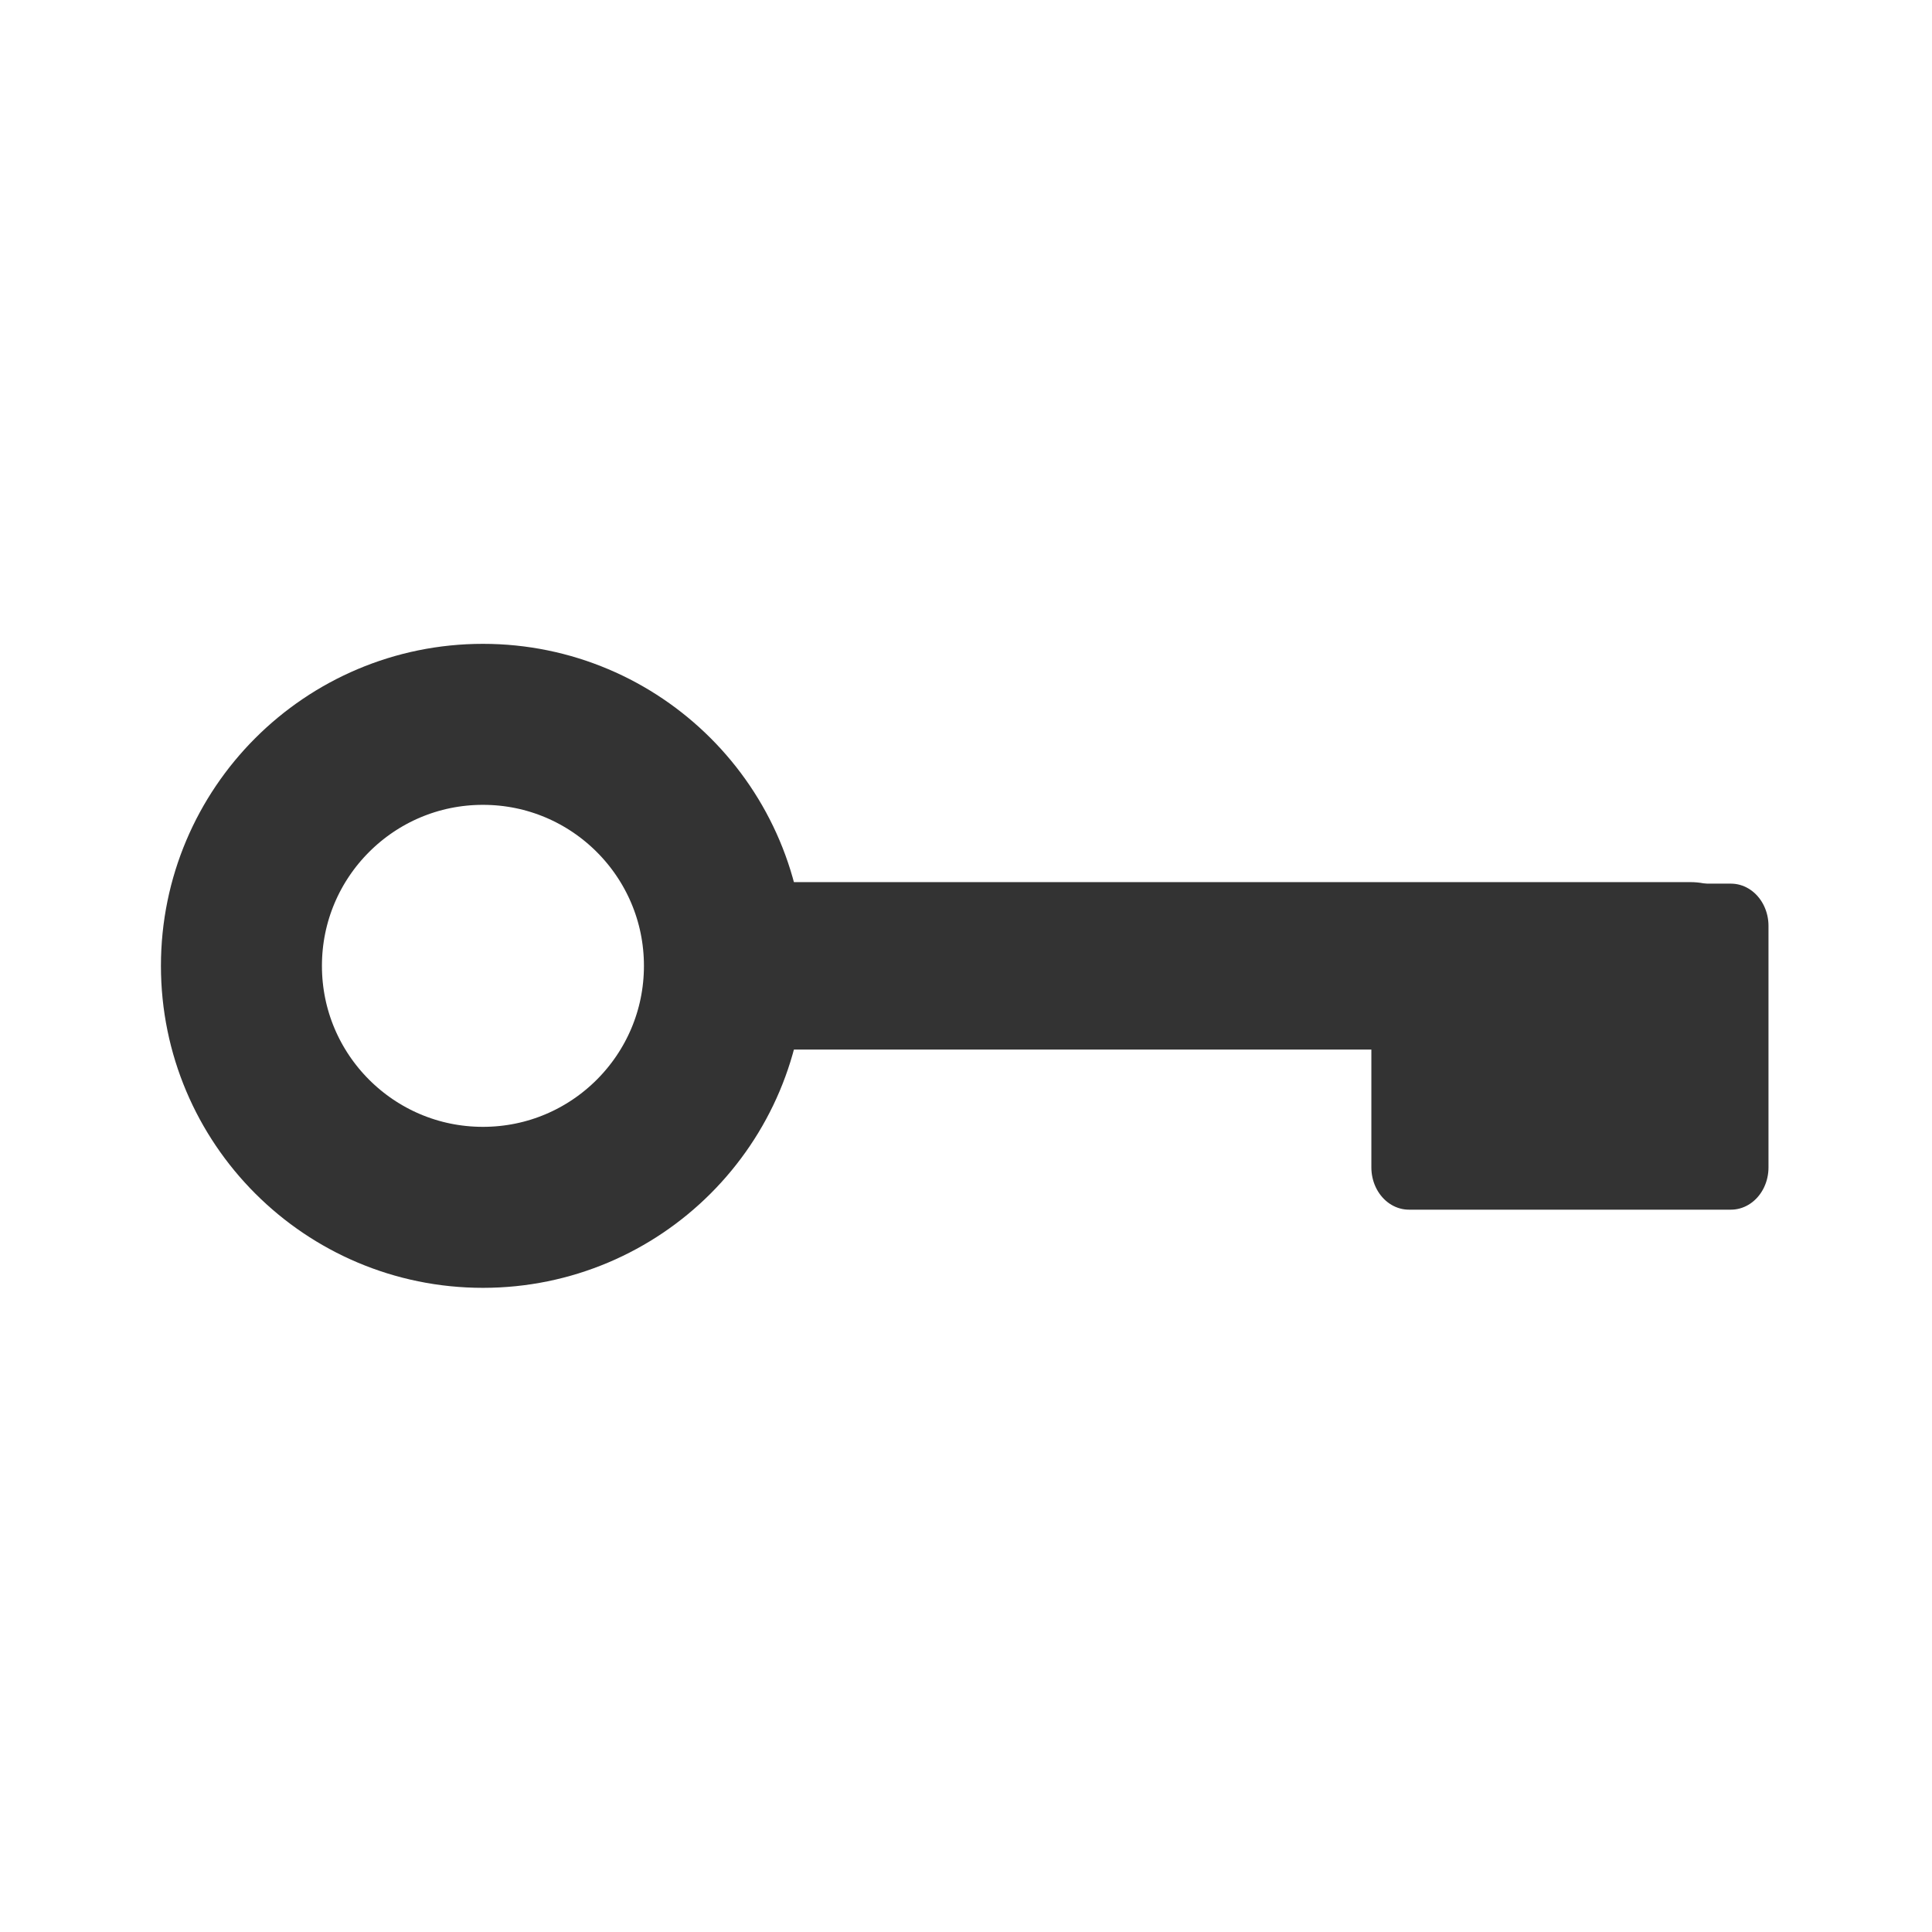
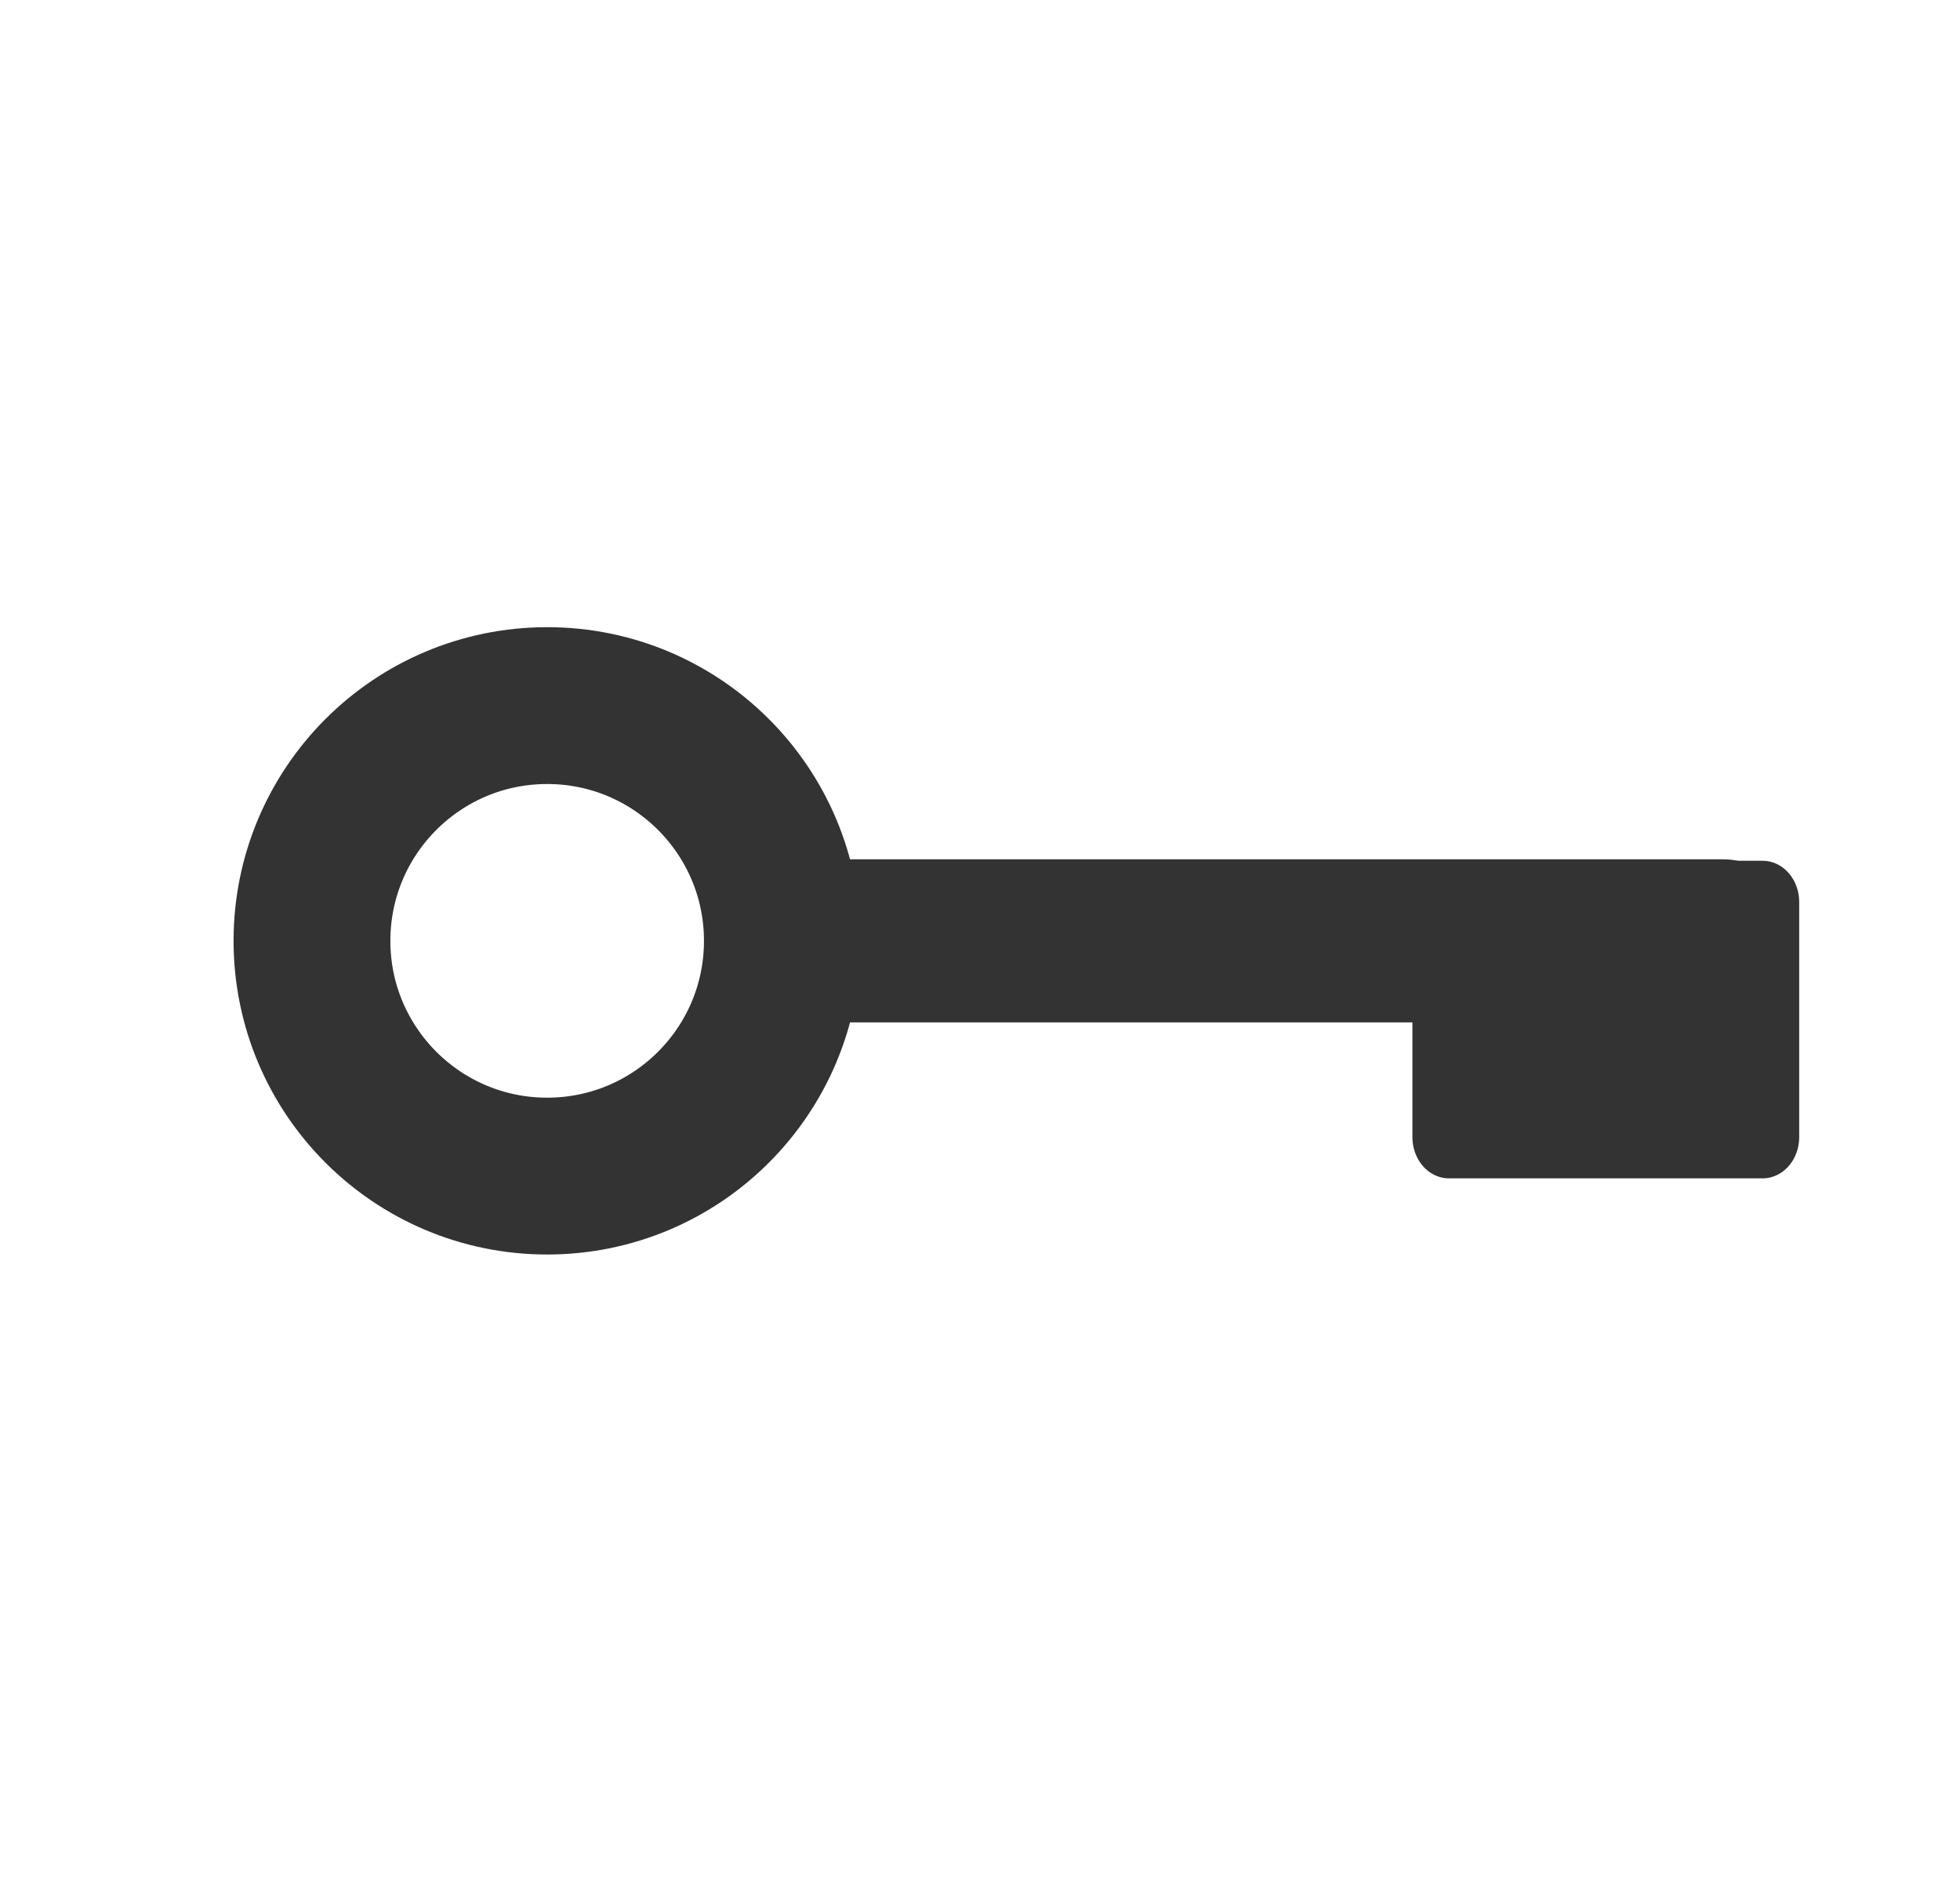
- <svg xmlns="http://www.w3.org/2000/svg" width="24px" height="24px" version="1.1" xml:space="preserve" style="fill-rule:evenodd;clip-rule:evenodd;stroke-linecap:round;stroke-linejoin:round;stroke-miterlimit:1.5;">
-   <g transform="matrix(1,0,0,1,-720,-984)">
-     <g id="object.regular.key" transform="matrix(0.800768,0,0,0.984948,720,984)">
+ <svg xmlns="http://www.w3.org/2000/svg" width="25px" height="24px" version="1.1" xml:space="preserve" style="fill-rule:evenodd;clip-rule:evenodd;stroke-linecap:round;stroke-linejoin:round;stroke-miterlimit:1.5;">
+   <g transform="matrix(1,0,0,1,-1106,-984)">
+     <g id="object.regular.key" transform="matrix(0.800768,0,0,0.984948,1106.98,984)">
      <rect x="0" y="0" width="29.971" height="24.367" style="fill:none;" />
      <g transform="matrix(1.2488,0,0,1.01528,-899.137,-779.737)">
        <circle cx="726" cy="780" r="3" style="fill:none;stroke:rgb(51,51,51);stroke-width:2px;" />
      </g>
      <g transform="matrix(1.15274,0,0,1.01528,-829.108,-779.737)">
        <path d="M729,780L742,780" style="fill:none;stroke:rgb(51,51,51);stroke-width:2.08px;" />
      </g>
      <g transform="matrix(1.66507,0,0,1.52292,-1208.63,-1176.2)">
        <path d="M739,782L739,780L742,780L742,782L739,782" style="fill:rgb(51,51,51);stroke:rgb(51,51,51);stroke-width:0.7px;" />
      </g>
    </g>
  </g>
</svg>
